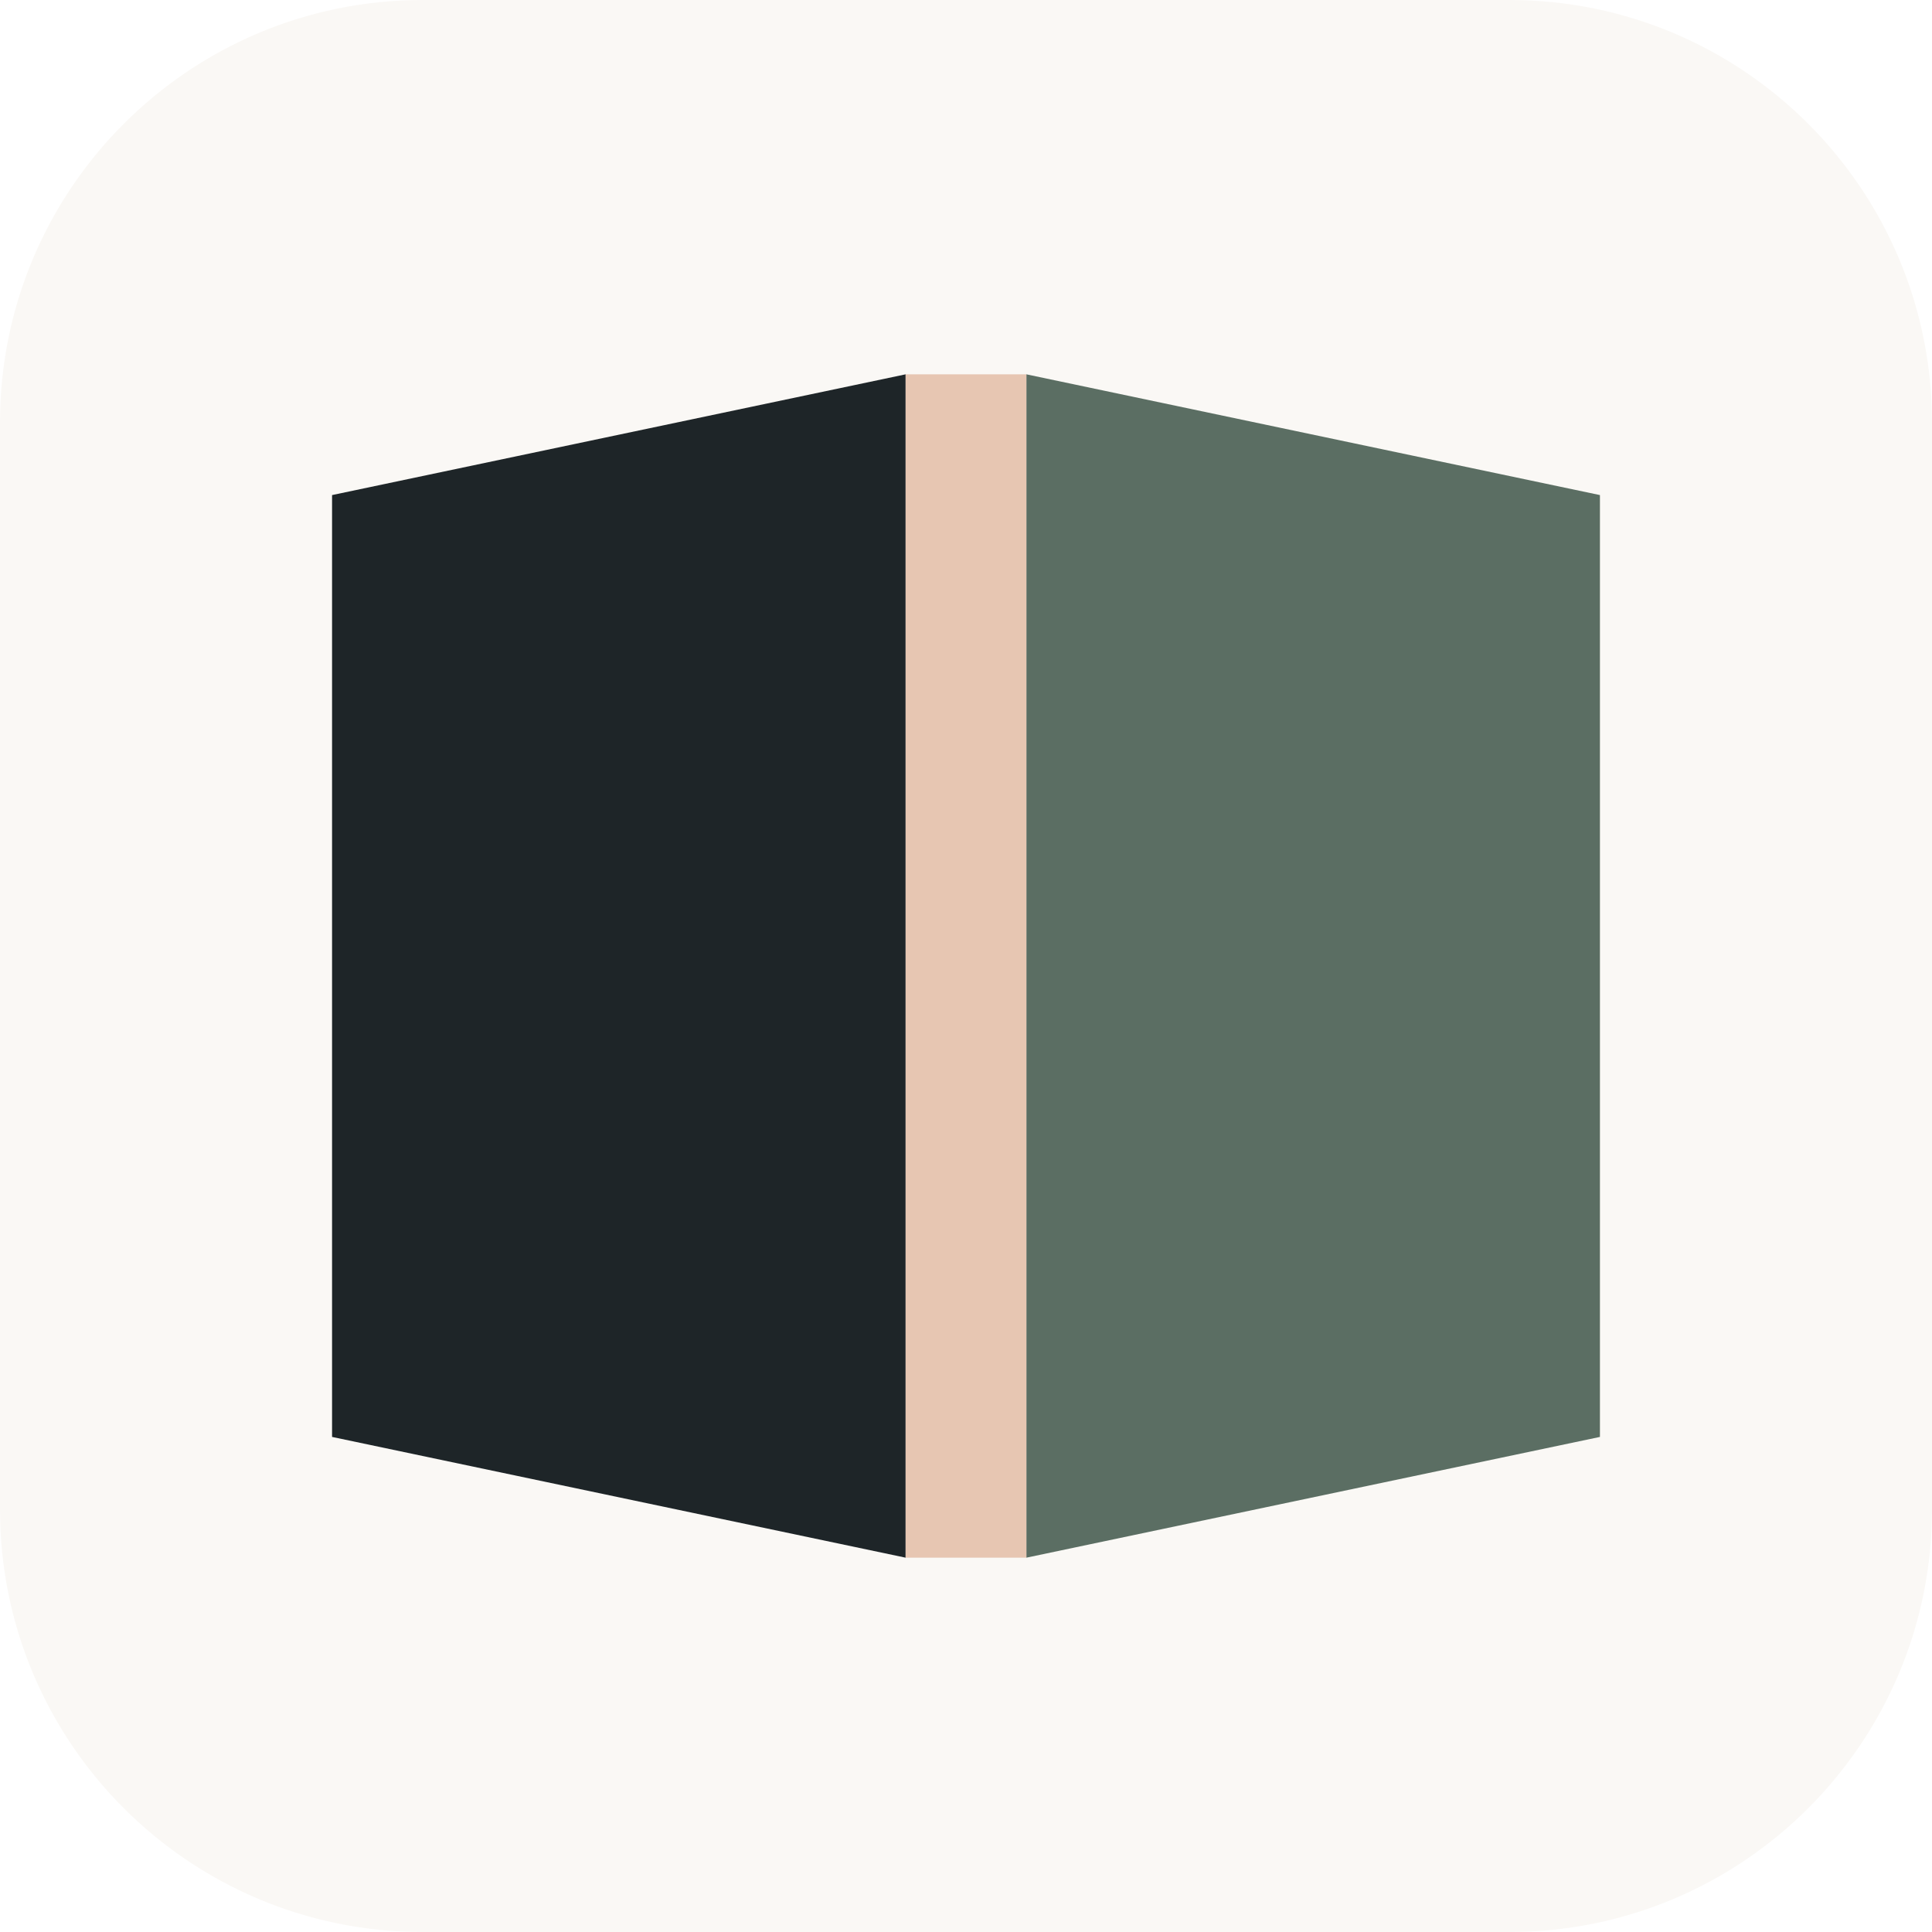
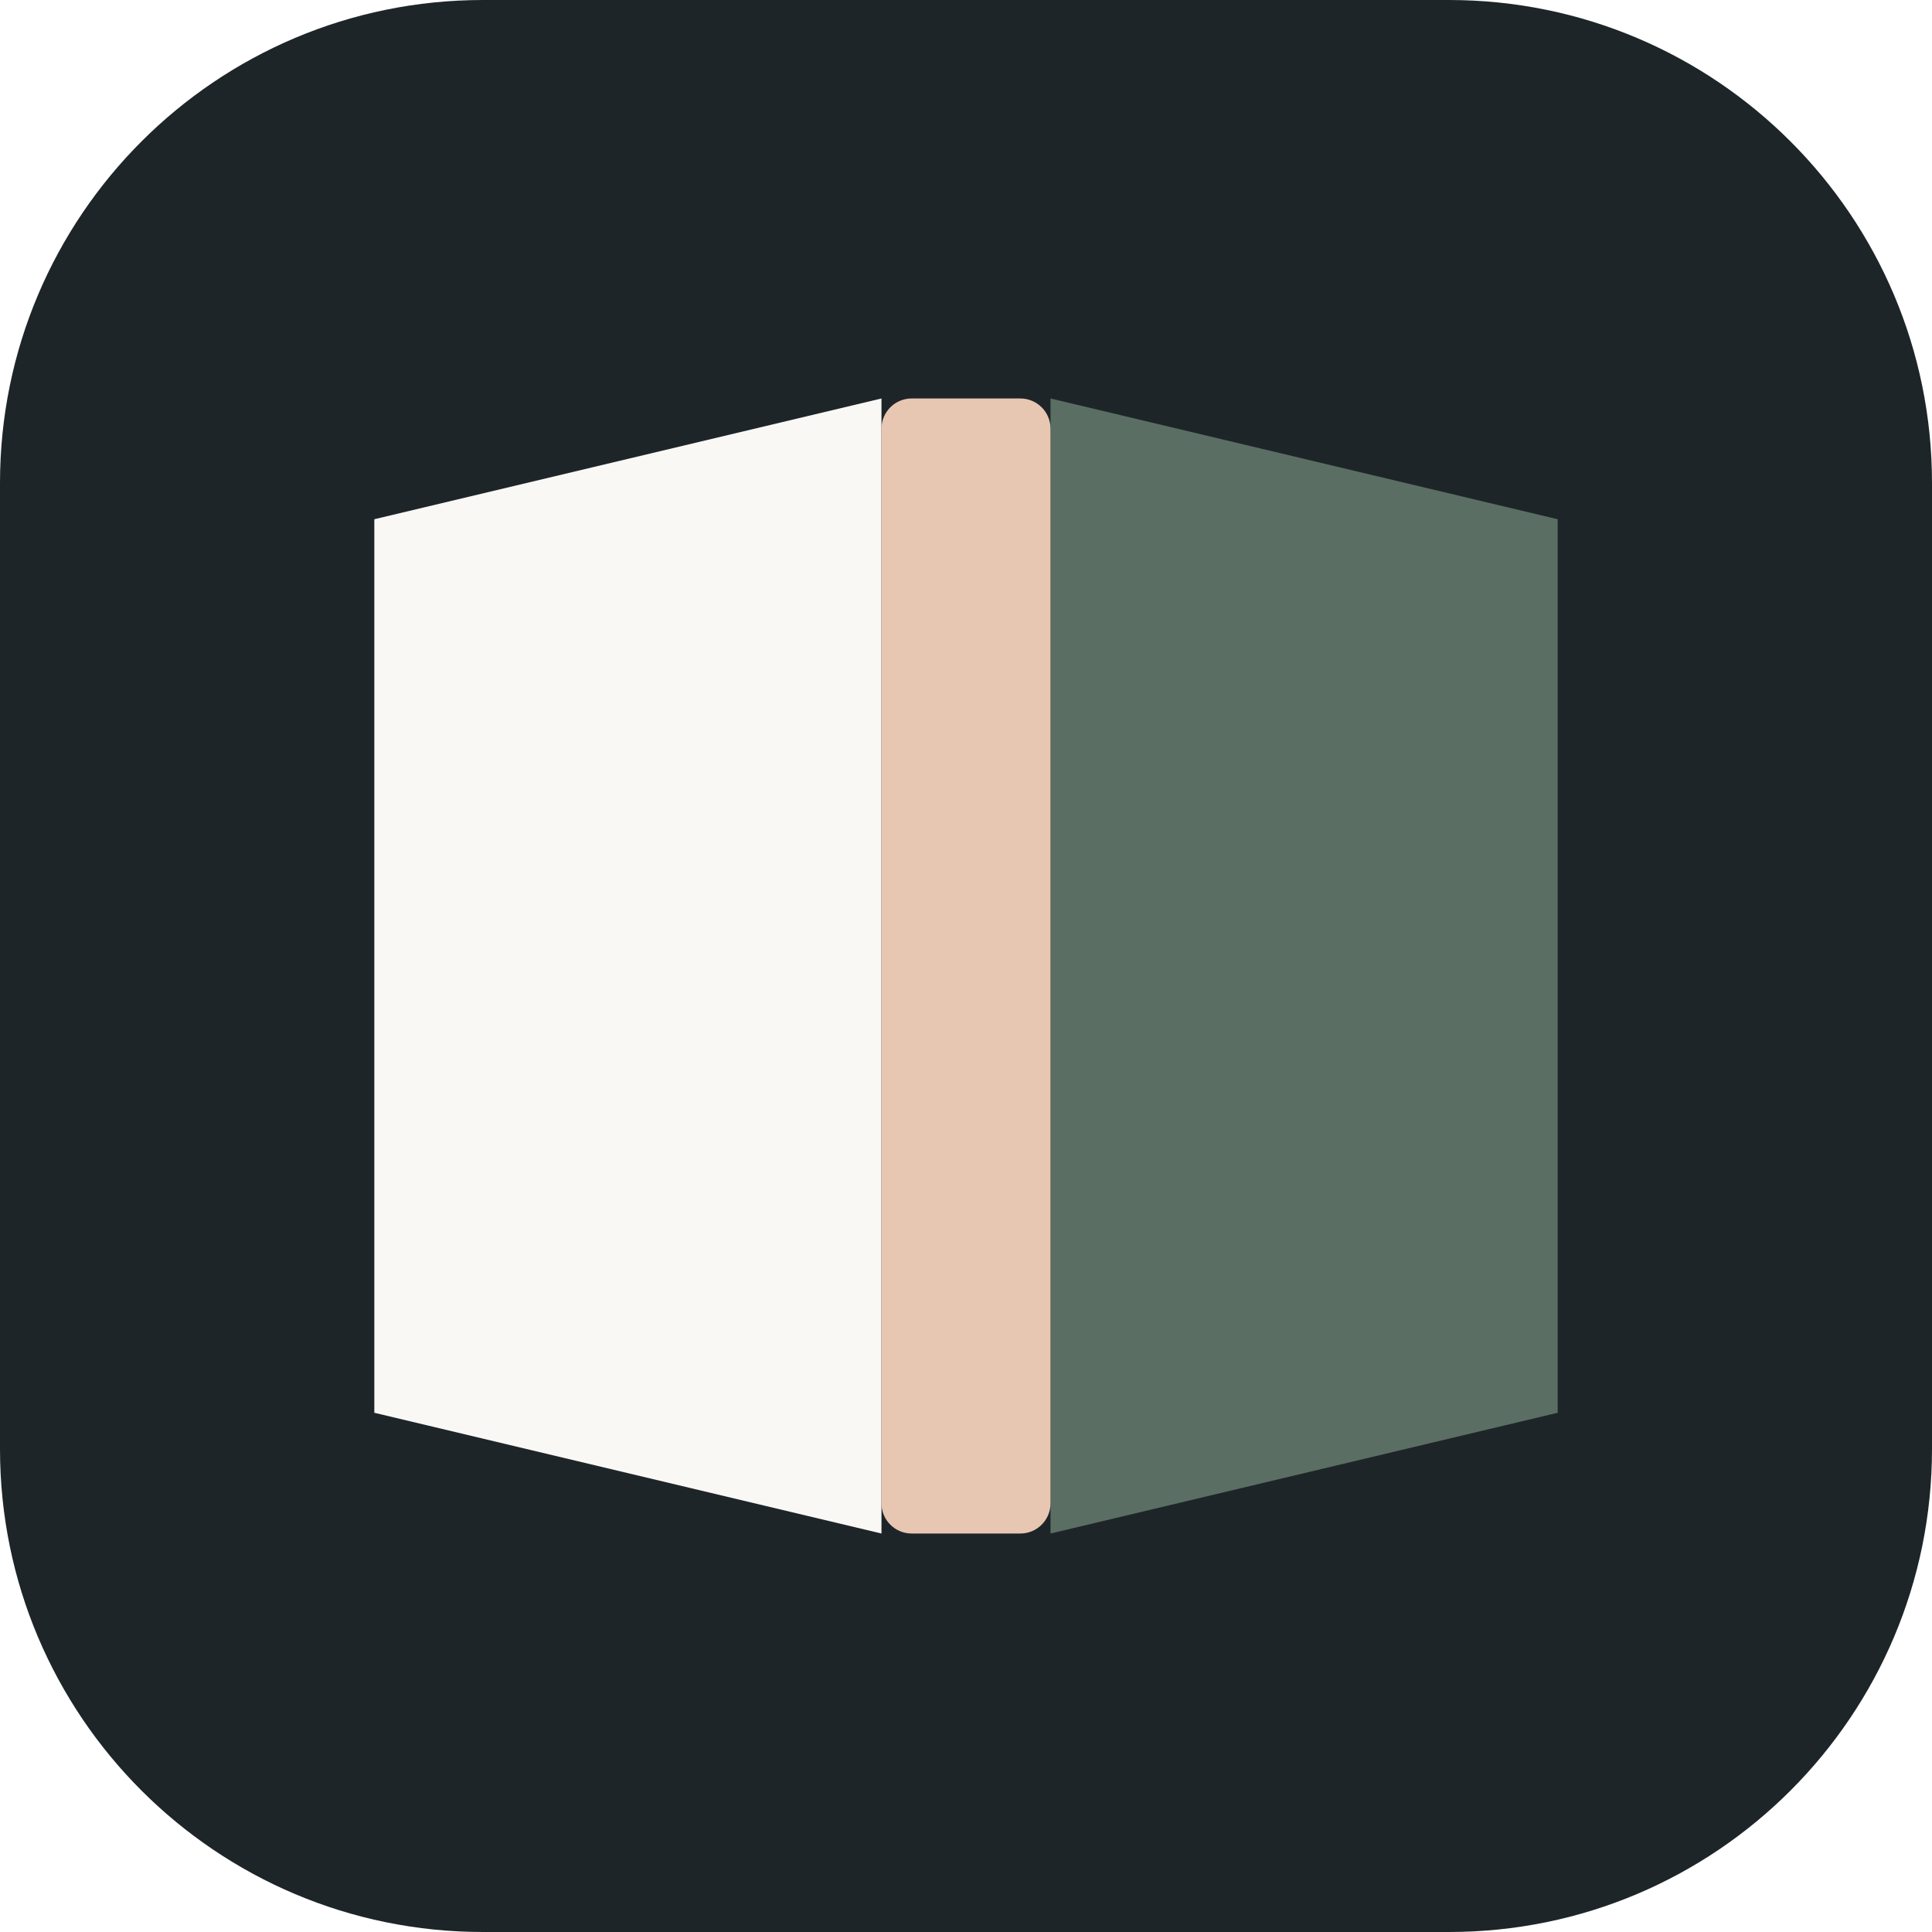
<svg xmlns="http://www.w3.org/2000/svg" viewBox="0 0 32 32" role="img" aria-label="Compliant Bookkeeping SA">
-   <rect width="32" height="32" rx="7" fill="#FAF8F5" />
-   <path d="M5.5 8.2 15 6.2v19.6L5.5 23.8V8.2Z" fill="#1E2528" />
-   <path d="M17 6.2 26.5 8.2v15.6L17 25.8V6.2Z" fill="#5B6E63" />
-   <rect x="15" y="6.2" width="2" height="19.6" fill="#E7C6B2" />
+   <rect width="32" height="32" rx="8" fill="#1e2528" />
+   <path d="M6.2 8.6 14.6 6.6v18.8L6.2 23.4V8.6Z" fill="#faf8f5" />
+   <path d="M17.4 6.6 25.8 8.6v14.8l-8.4 2V6.6Z" fill="#5b6e63" />
+   <rect x="14.6" y="6.6" width="2.8" height="18.8" rx="0.5" fill="#e7c6b2" />
</svg>
